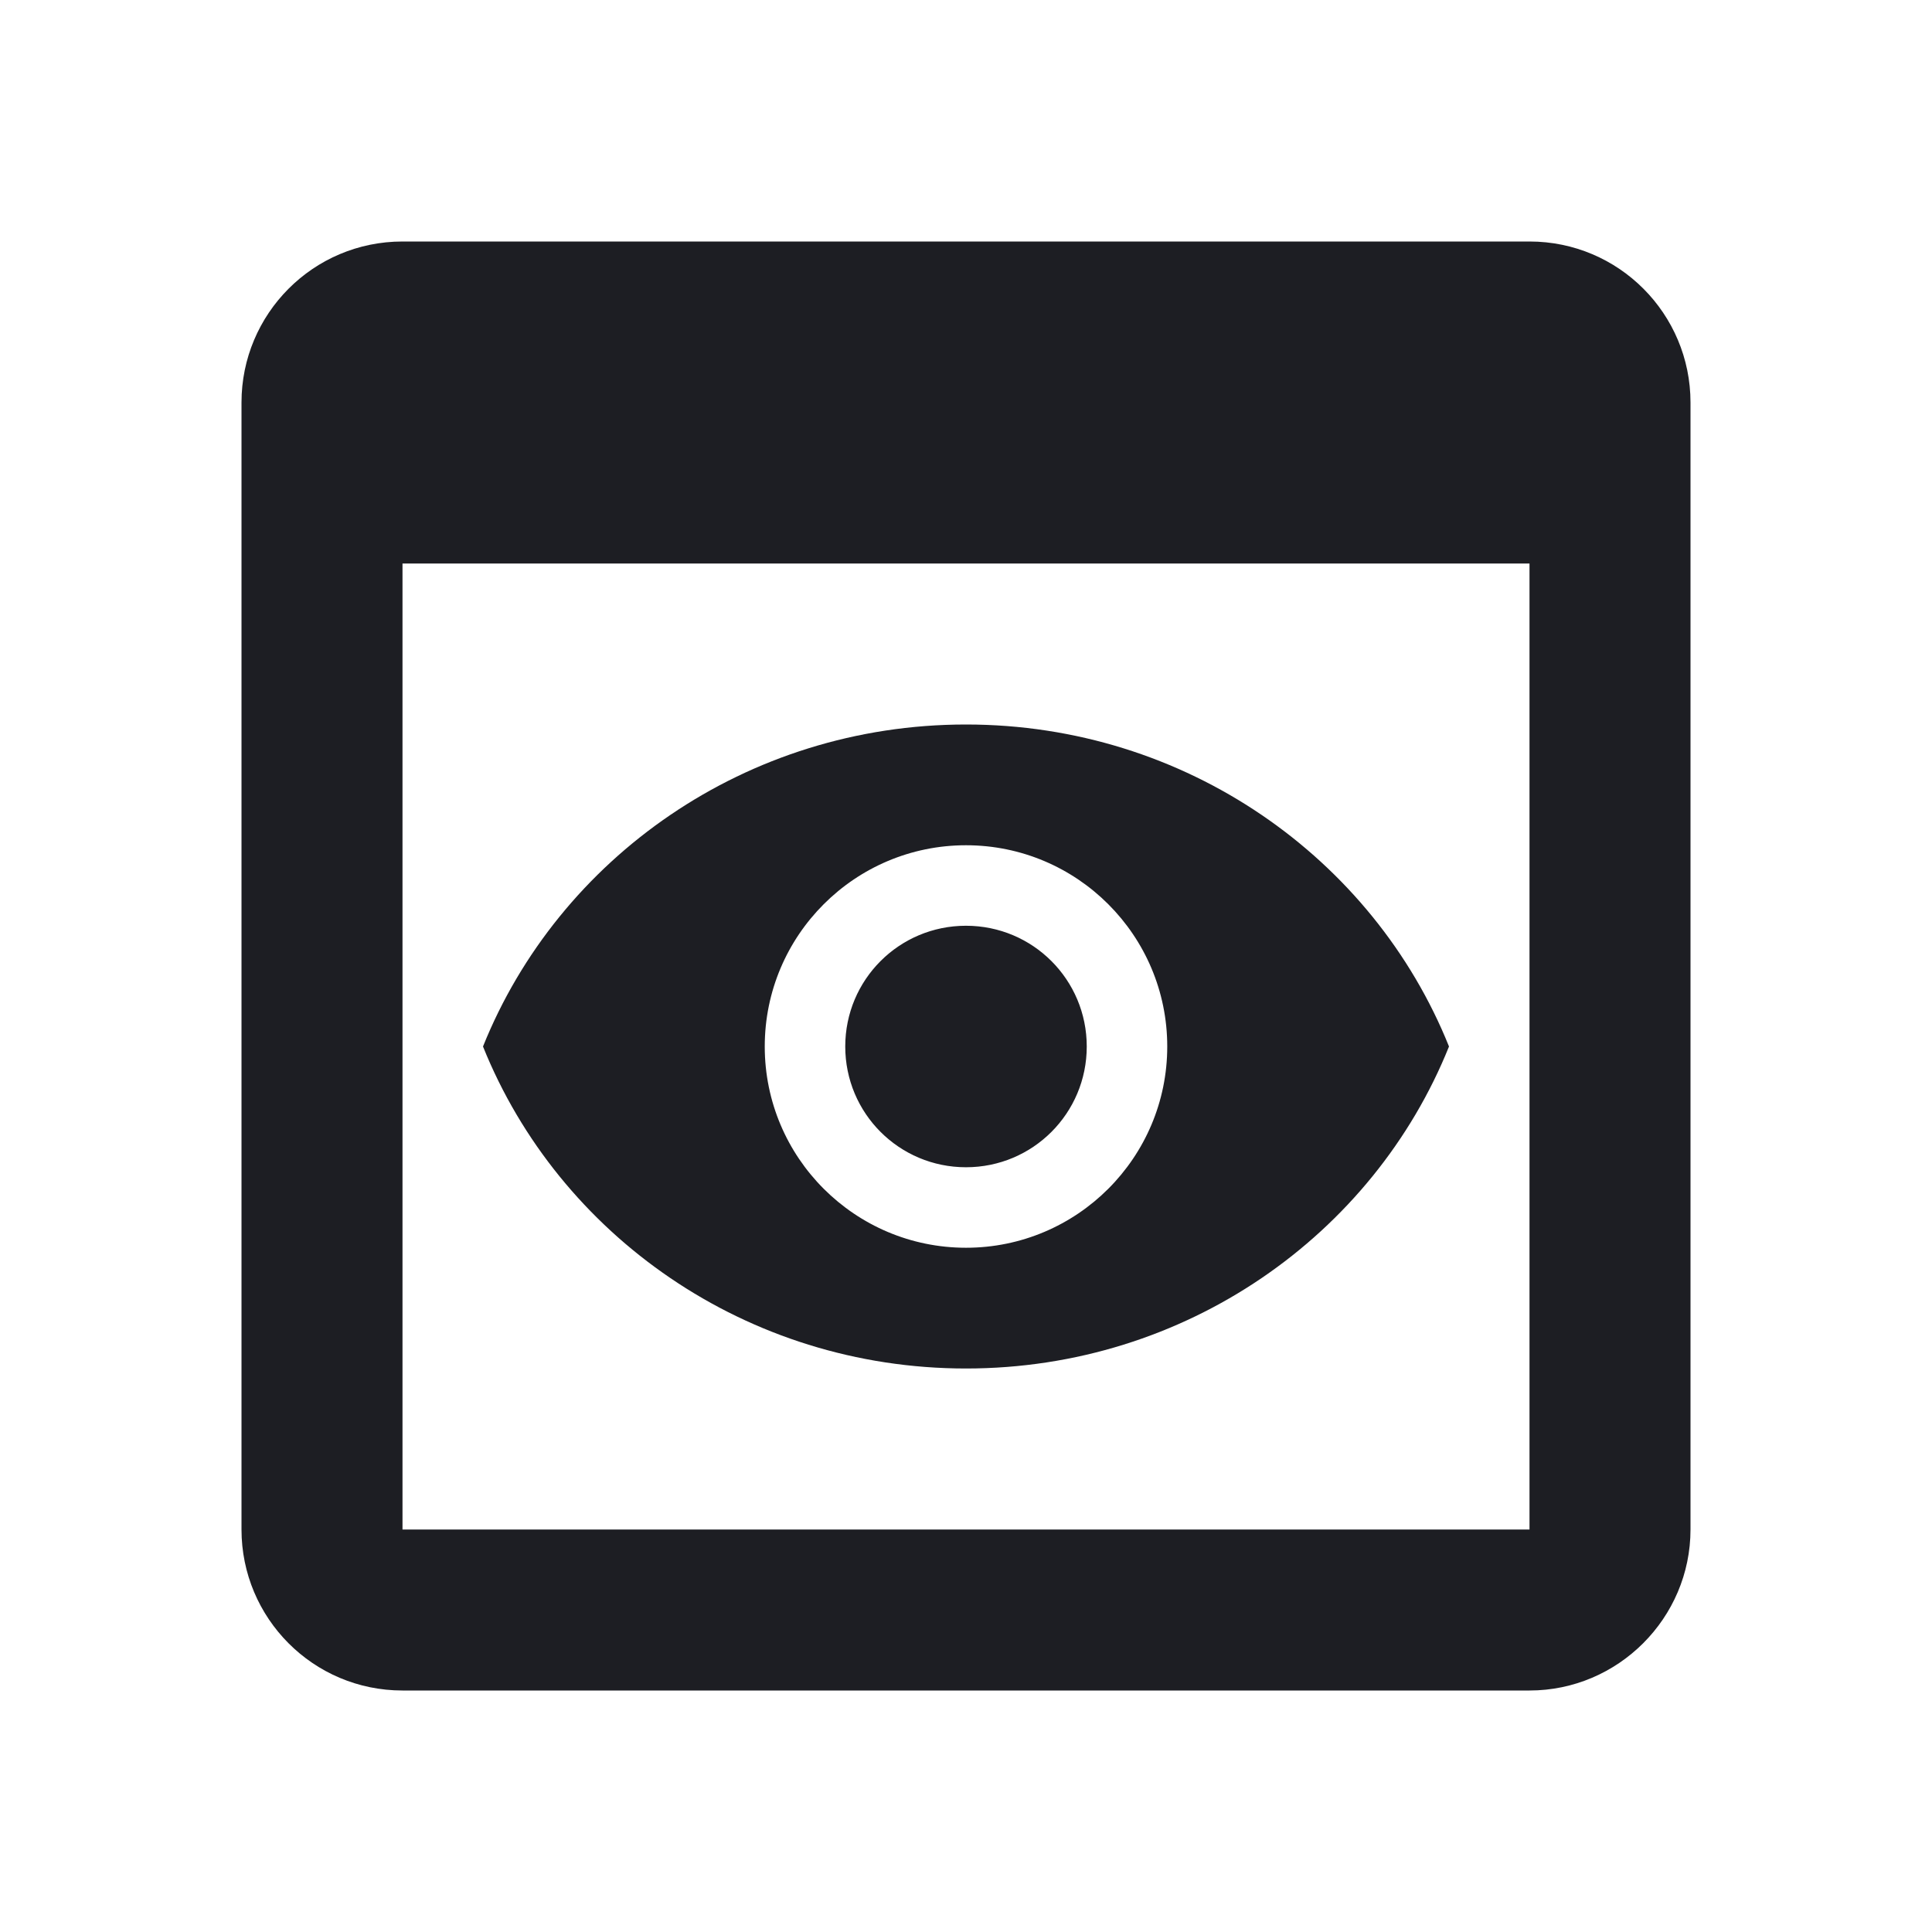
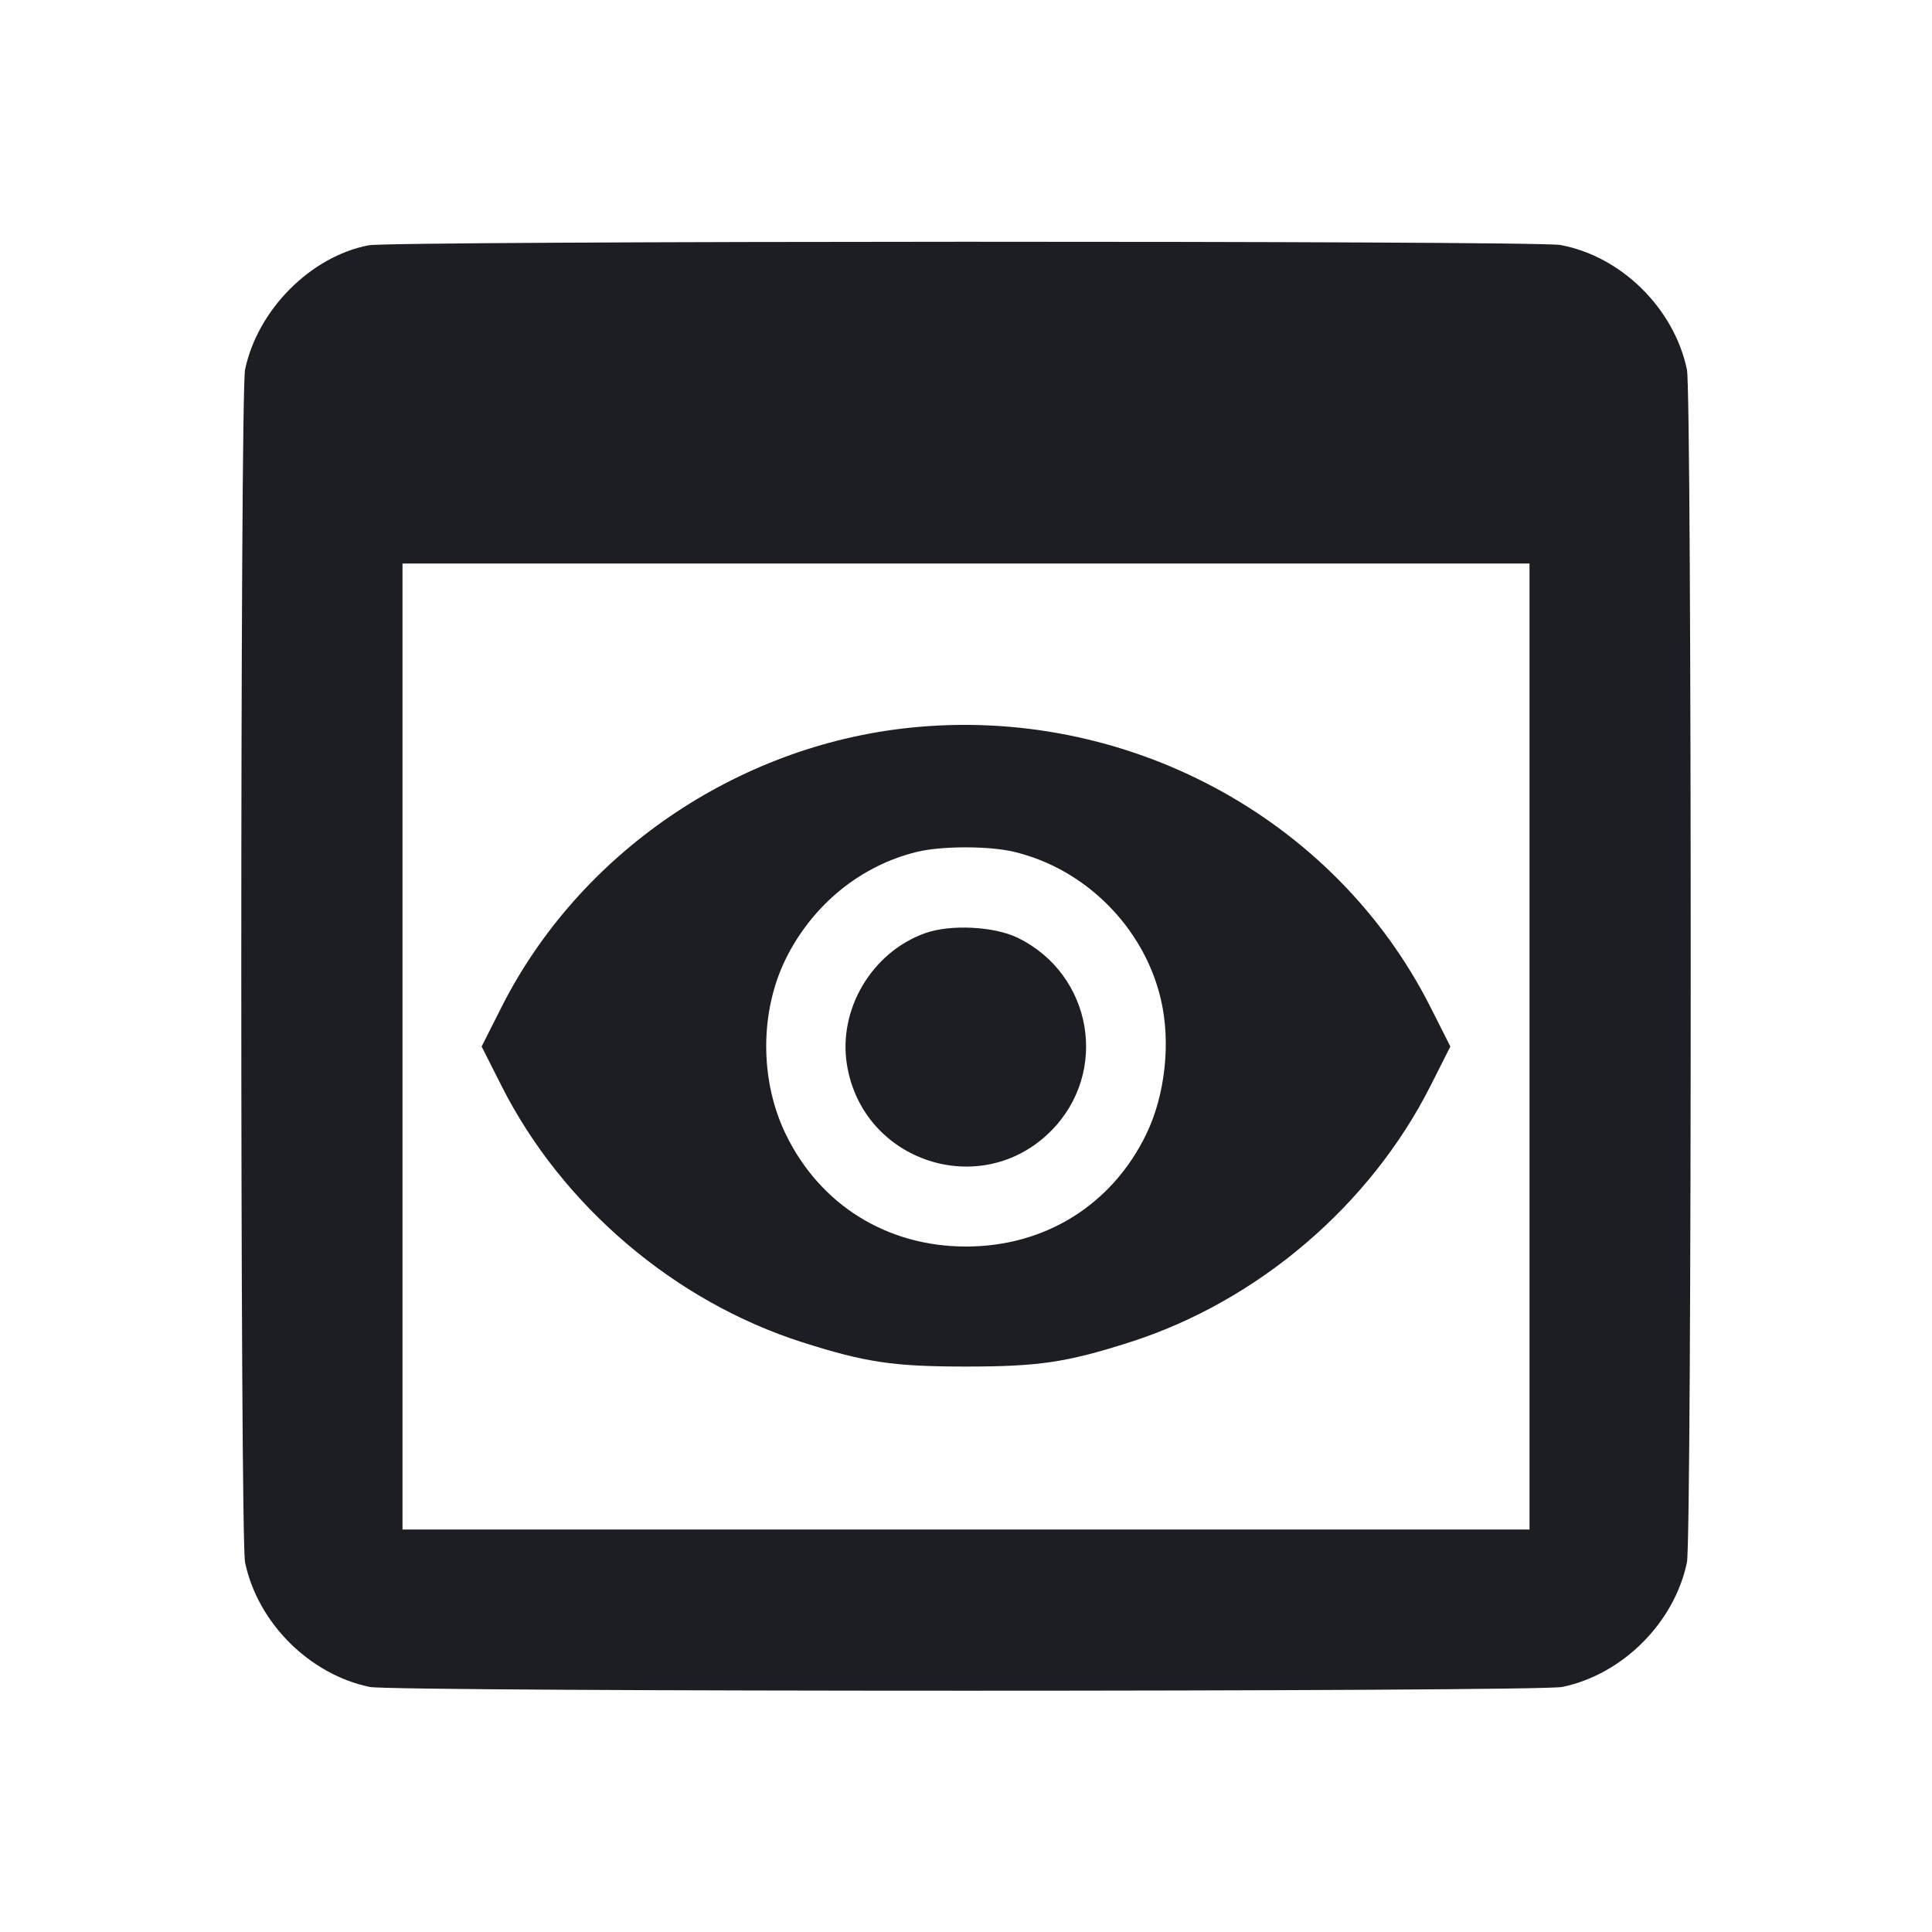
<svg xmlns="http://www.w3.org/2000/svg" viewBox="0 0 2400 2400" fill="none">
-   <path d="M1900 300H500C389 300 300 390 300 500V1900C300 2010 389 2100 500 2100H1900C2010 2100 2100 2010 2100 1900V500C2100 390 2011 300 1900 300ZM1900 1900H500V700H1900V1900ZM1350 1300C1350 1383 1283 1450 1200 1450C1117 1450 1050 1383 1050 1300C1050 1217 1117 1150 1200 1150C1283 1150 1350 1217 1350 1300ZM1200 900C927 900 694 1066 600 1300C694 1534 927 1700 1200 1700C1473 1700 1706 1534 1800 1300C1706 1066 1473 900 1200 900ZM1200 1550C1062 1550 950 1438 950 1300C950 1162 1062 1050 1200 1050C1338 1050 1450 1162 1450 1300C1450 1438 1338 1550 1200 1550Z" fill="#1D1E23" />
+   <path d="M458.041 304.701 C 385.928 318.453,319.929 384.827,304.420 459.197 C 298.170 489.170,298.170 1910.830,304.420 1940.803 C 320.053 2015.765,384.235 2079.947,459.197 2095.580 C 489.170 2101.830,1910.830 2101.830,1940.803 2095.580 C 2015.765 2079.947,2079.947 2015.765,2095.580 1940.803 C 2101.830 1910.830,2101.830 489.170,2095.580 459.197 C 2079.683 382.966,2013.826 318.136,1938.265 304.335 C 1907.584 298.731,487.506 299.082,458.041 304.701 M1900.000 1300.000 L 1900.000 1900.000 1200.000 1900.000 L 500.000 1900.000 500.000 1300.000 L 500.000 700.000 1200.000 700.000 L 1900.000 700.000 1900.000 1300.000 M1129.408 904.098 C 914.363 926.751,719.379 1060.334,623.051 1251.000 L 598.296 1300.000 623.051 1349.000 C 698.109 1497.564,837.809 1616.657,996.482 1667.344 C 1074.960 1692.414,1109.782 1697.589,1200.000 1697.589 C 1290.218 1697.589,1325.040 1692.414,1403.518 1667.344 C 1562.191 1616.657,1701.891 1497.564,1776.949 1349.000 L 1801.704 1300.000 1776.949 1251.000 C 1657.761 1015.086,1397.809 875.824,1129.408 904.098 M1259.247 1058.070 C 1348.165 1079.033,1420.988 1151.938,1441.992 1241.021 C 1454.676 1294.816,1447.528 1360.524,1423.670 1409.456 C 1381.029 1496.911,1298.052 1548.489,1200.000 1548.489 C 1101.948 1548.489,1018.971 1496.911,976.330 1409.456 C 943.658 1342.448,943.645 1256.604,976.296 1190.753 C 1009.507 1123.772,1069.252 1075.156,1139.198 1058.195 C 1169.706 1050.798,1228.141 1050.737,1259.247 1058.070 M1149.330 1159.176 C 1083.122 1182.786,1040.908 1253.847,1052.129 1322.795 C 1071.787 1443.579,1218.991 1491.536,1305.263 1405.263 C 1378.189 1332.337,1357.456 1210.570,1264.357 1165.021 C 1235.160 1150.736,1180.750 1147.971,1149.330 1159.176 " fill="#1D1E23" stroke="none" fill-rule="evenodd" />
</svg>
